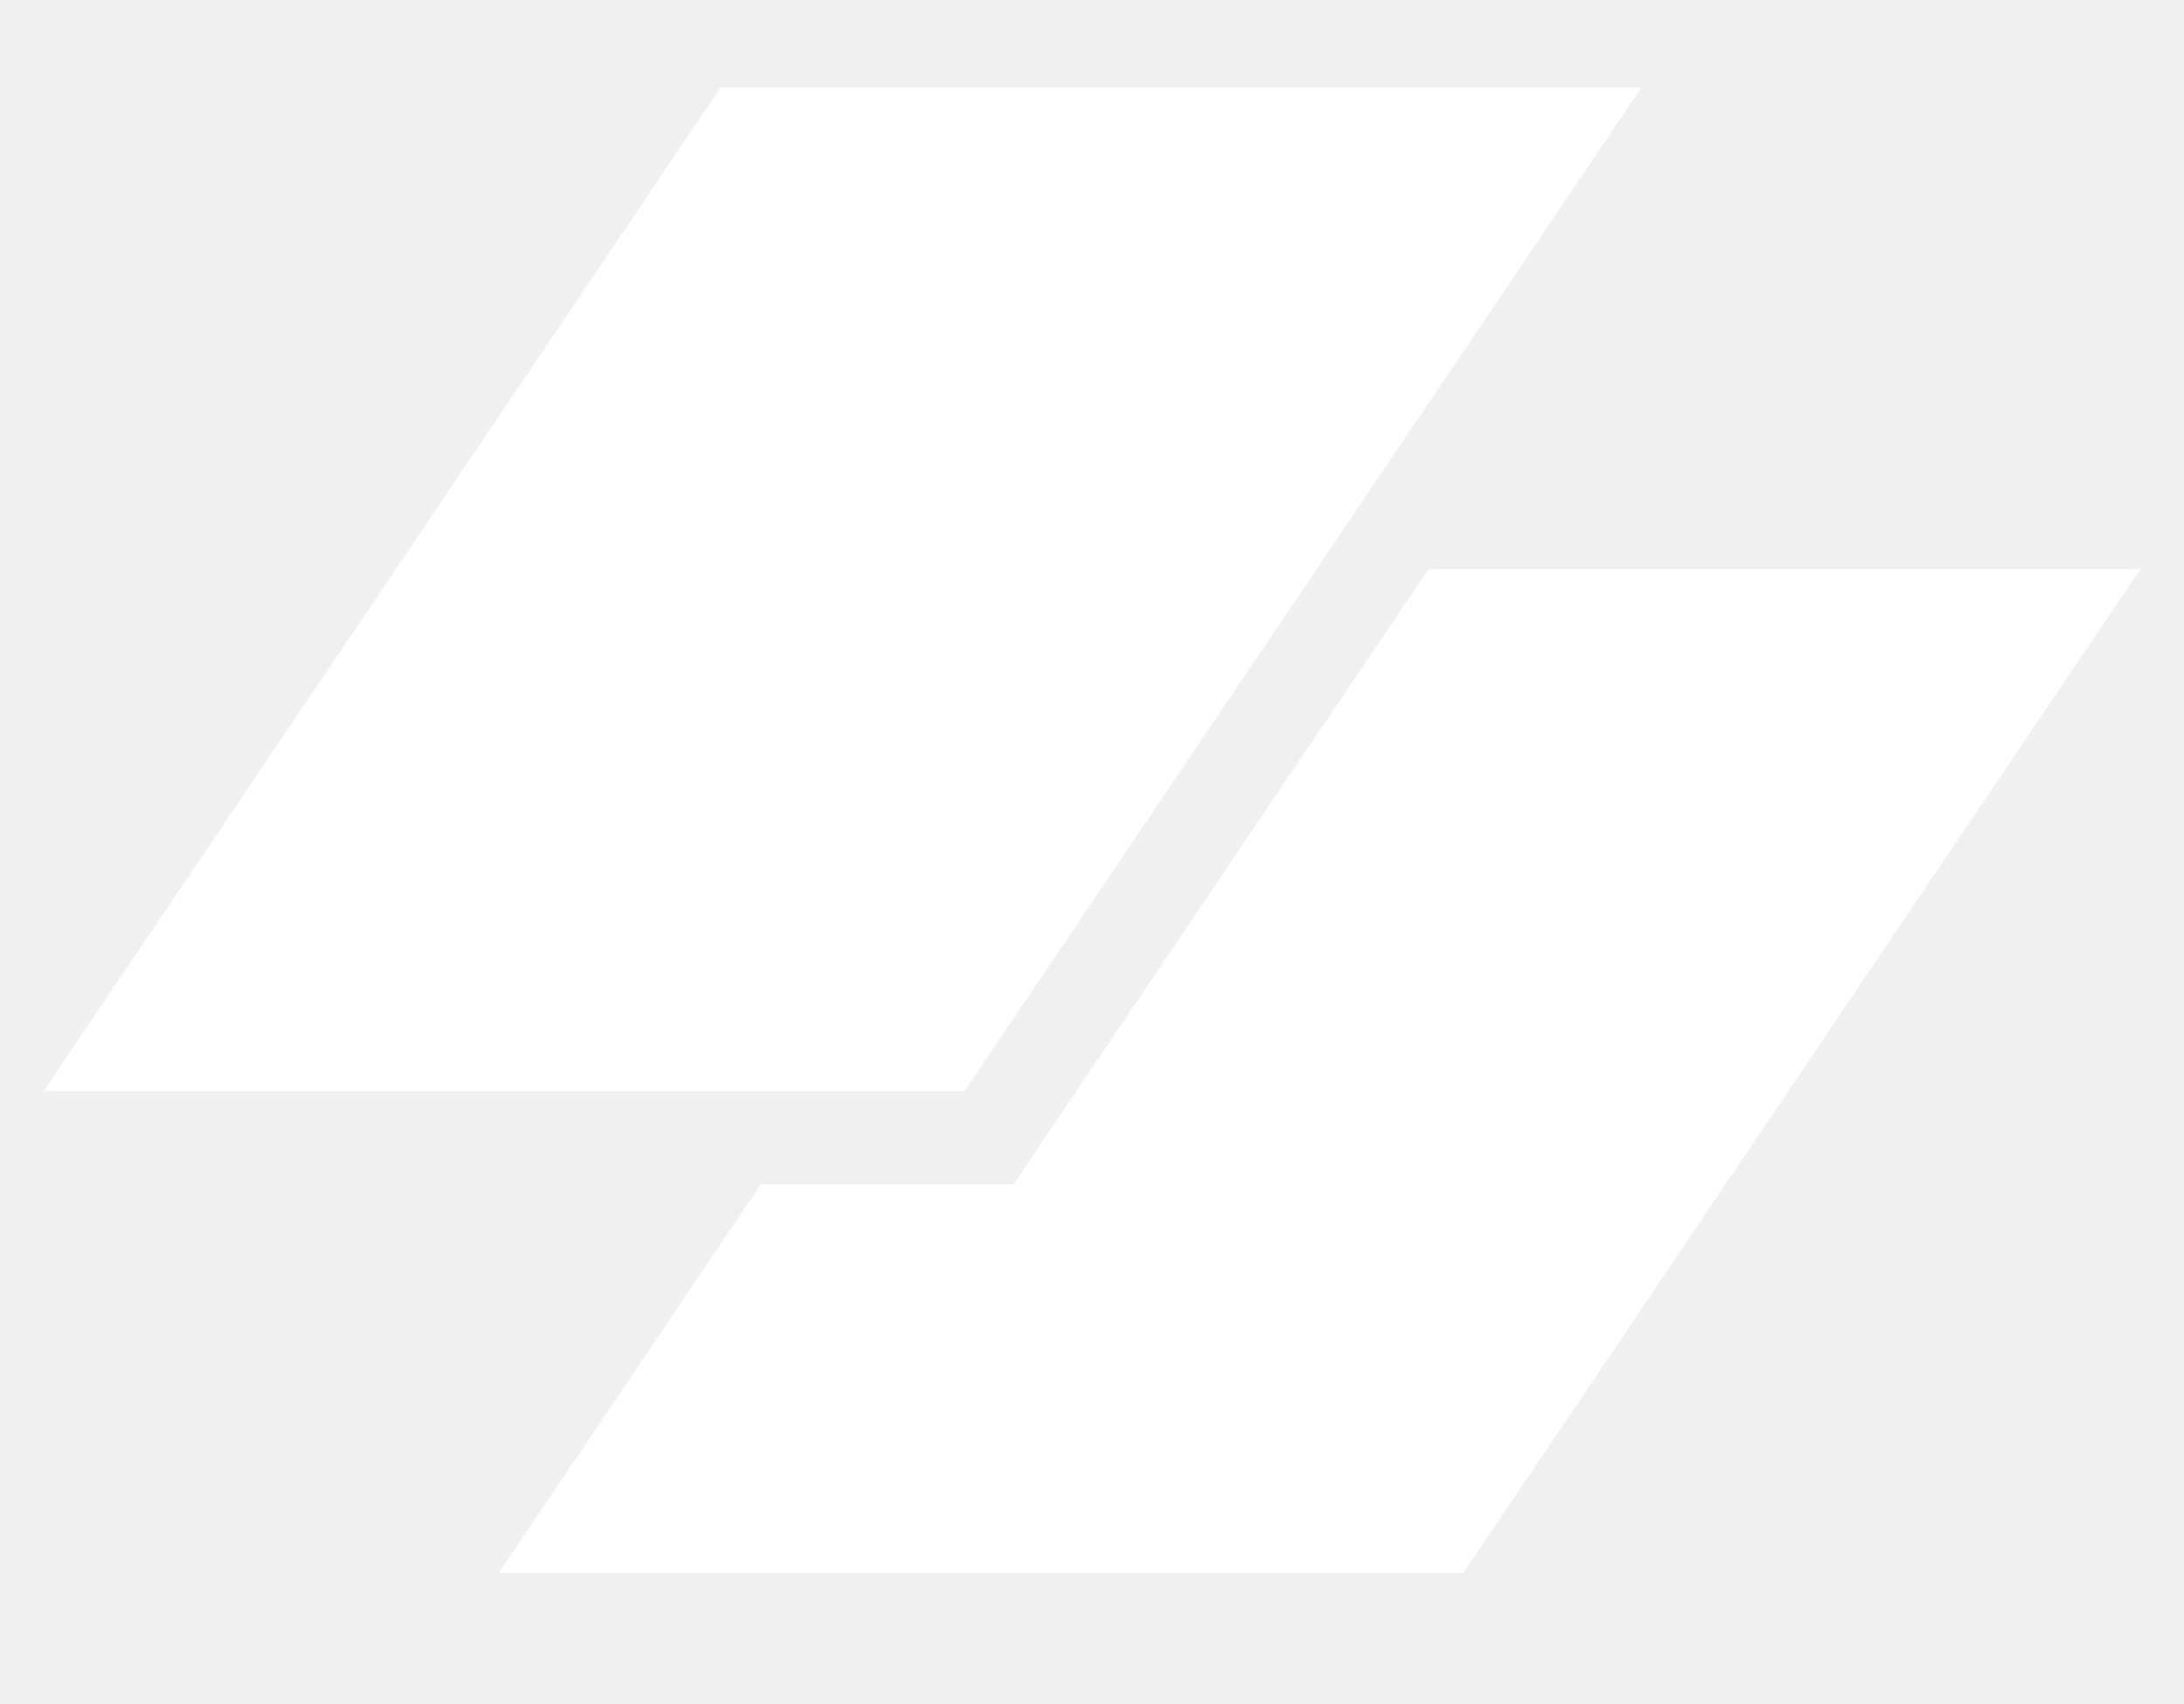
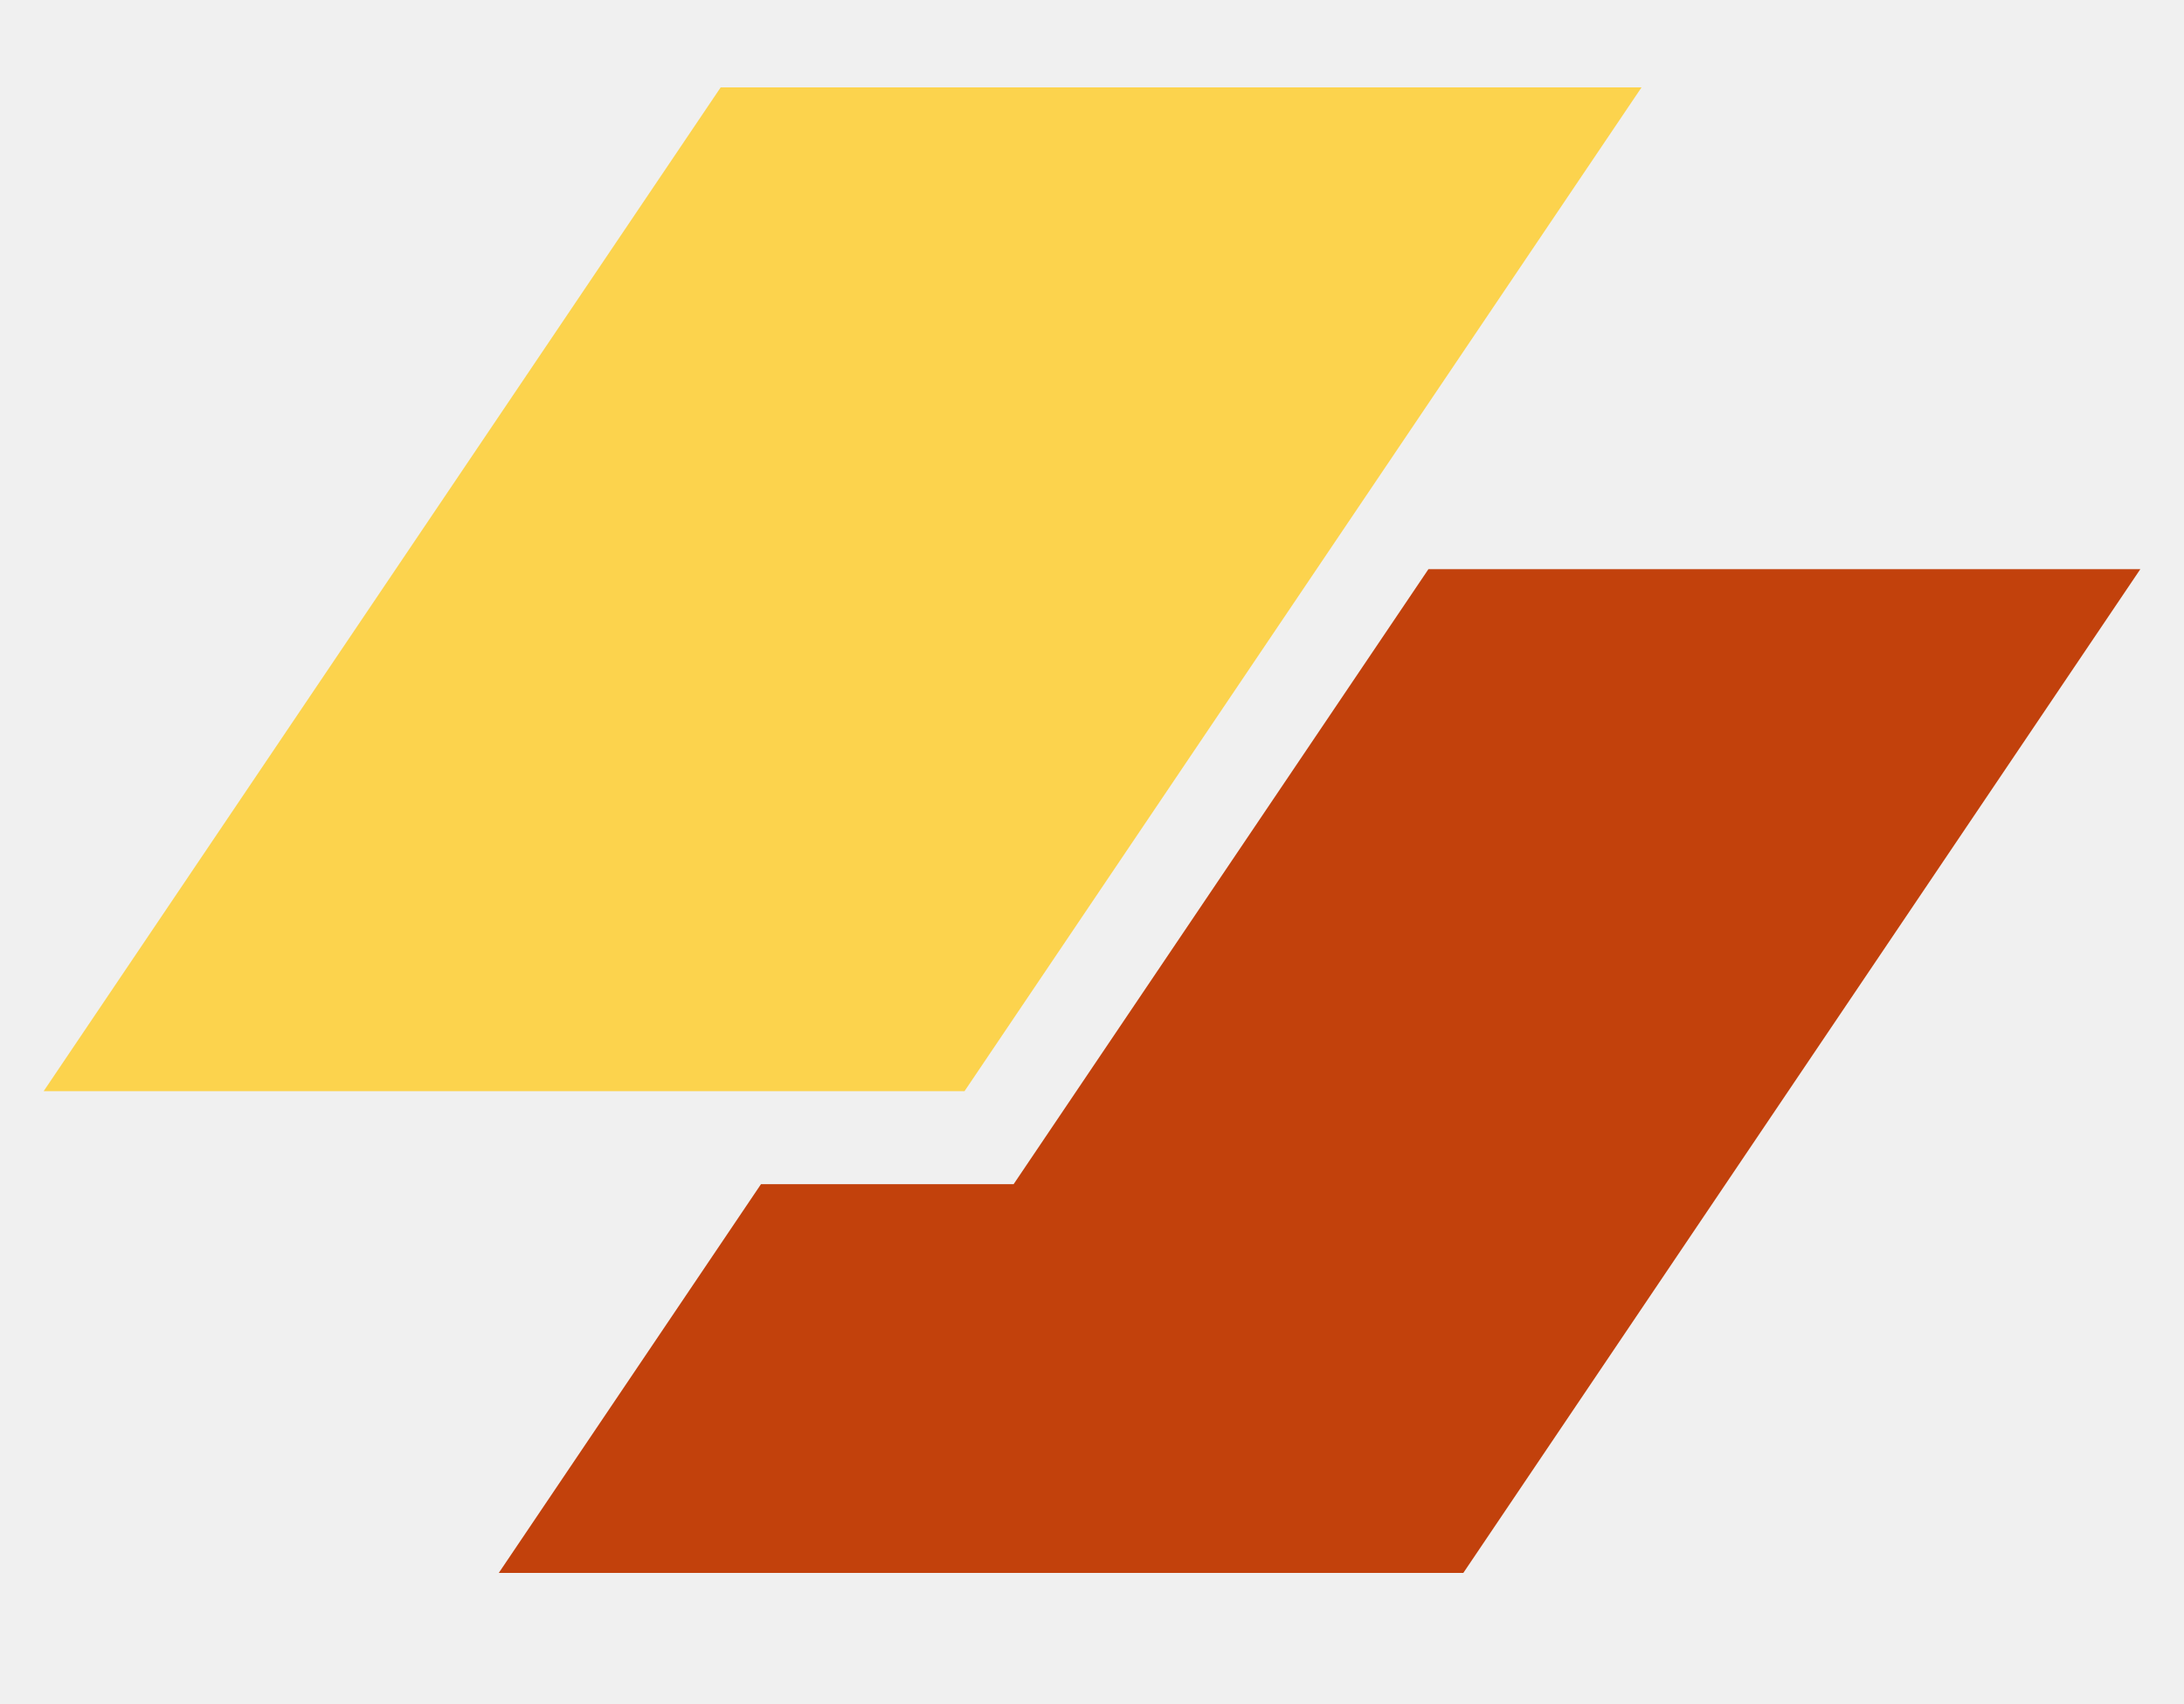
<svg xmlns="http://www.w3.org/2000/svg" id="logo-35" width="50" height="39" viewBox="0 0 50 39" fill="none">
-   <path d="M16.499 2H37.581L22.082 24.973H1L16.499 2Z" class="ccompli1" fill="#fff" />
-   <path d="M17.422 27.102L11.419 36H33.501L49 13.027H32.702L23.206 27.102H17.422Z" class="ccustom" fill="#fff" />
+   <path d="M16.499 2H37.581L22.082 24.973H1L16.499 2Z" class="ccompli1" fill="#fcd34d" />
+   <path d="M17.422 27.102L11.419 36H33.501L49 13.027H32.702L23.206 27.102H17.422Z" class="ccustom" fill="#c2410c" />
</svg>
